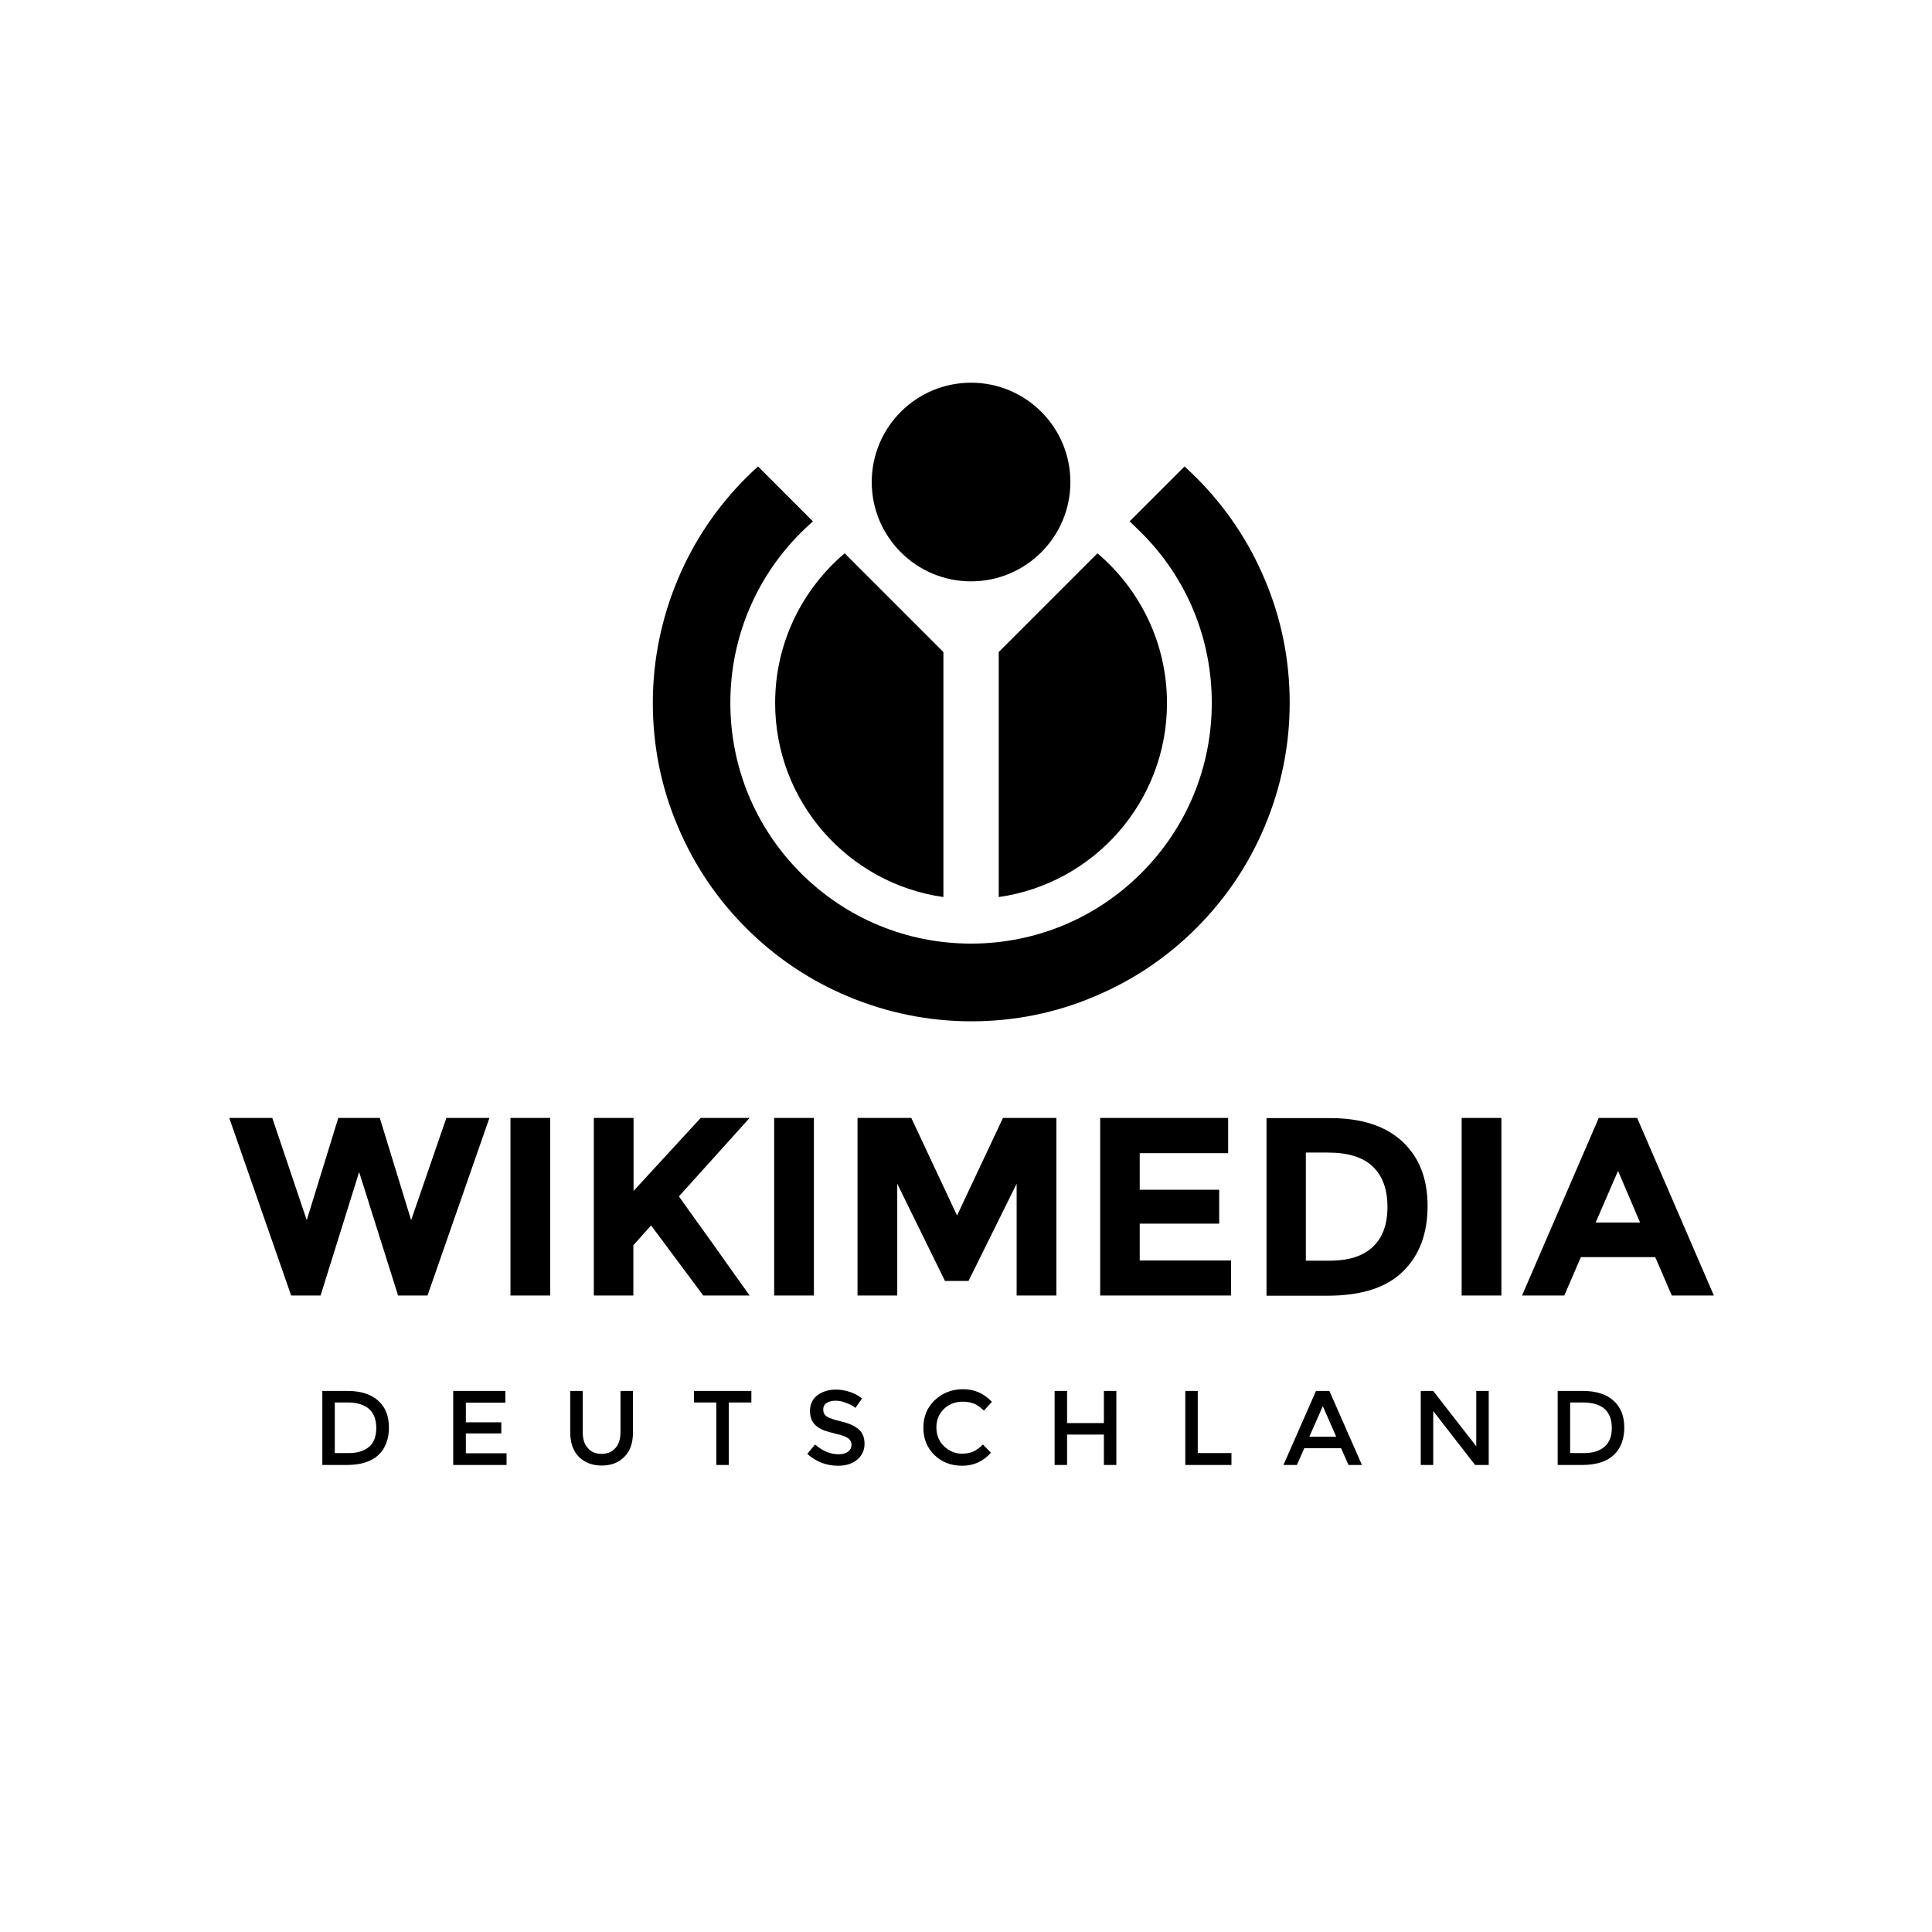
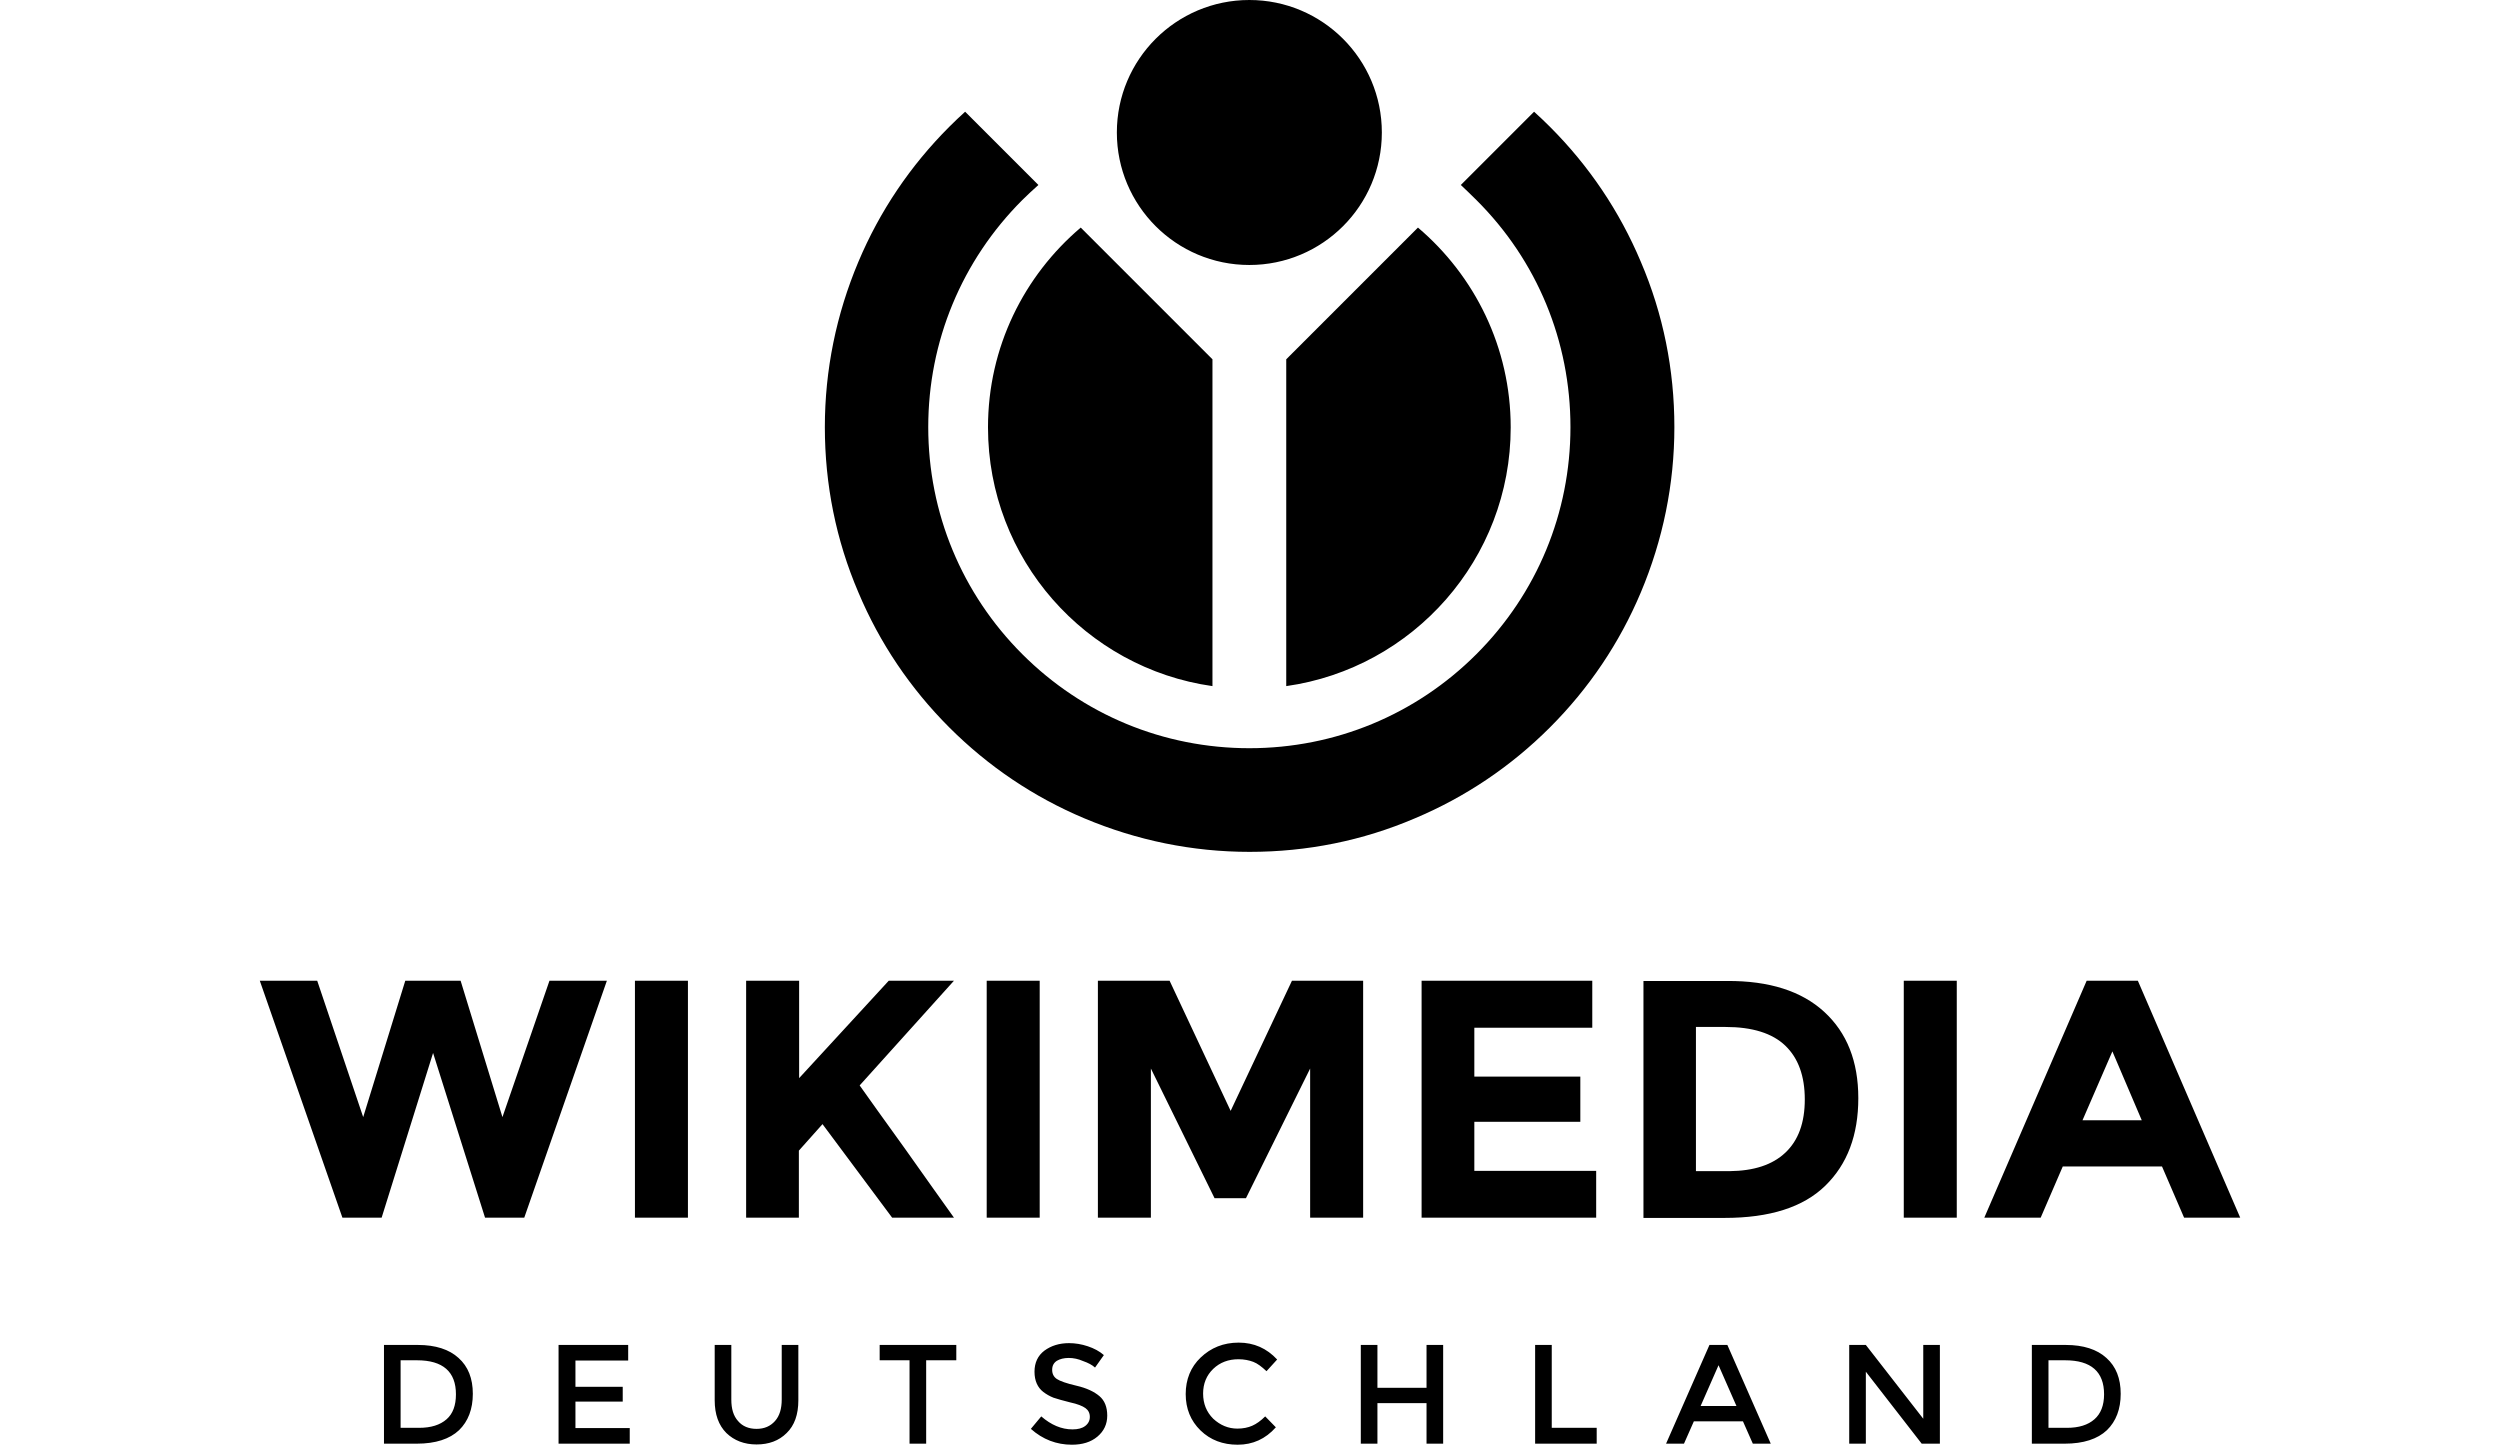
- <svg xmlns="http://www.w3.org/2000/svg" viewBox="0 0 992 992">
-   <path d="m549.6 247.5a51 51 0 0 1 -51 51 51 51 0 0 1 -51 -51 51 51 0 0 1 51 -51 51 51 0 0 1 51 51zm36.4 26c23.4 23.3 36.2 54.4 36.2 87.4s-12.9 64.1-36.2 87.4-54.4 36.2-87.4 36.2-64.1-12.9-87.4-36.2-36.2-54.4-36.2-87.4 12.9-64.1 36.2-87.4c2-2 4.1-3.9 6.2-5.8l-28.2-28.2c-2.1 1.9-4.1 3.8-6.1 5.8-15 15-26.8 32.5-35 52-8.5 20.2-12.9 41.6-12.9 63.6 0 22.1 4.3 43.5 12.9 63.6 8.2 19.5 20 37 35 52s32.5 26.8 52 35c20.2 8.5 41.6 12.9 63.6 12.9 22.1 0 43.5-4.3 63.6-12.9 19.5-8.2 37-20 52-35s26.8-32.5 35-52c8.5-20.2 12.9-41.6 12.9-63.6 0-22.1-4.3-43.5-12.9-63.6-8.2-19.5-20-37-35-52-2-2-4-3.9-6.1-5.8l-28.2 28.2c2 1.9 4 3.8 6 5.8zm-101.6 187.1v-125.8l-50.7-50.7c-21.8 18.5-35.7 46-35.7 76.9 0 50.7 37.6 92.7 86.4 99.6zm28.4 0c48.8-6.9 86.4-48.9 86.4-99.6 0-30.8-13.9-58.4-35.7-76.9l-50.7 50.7zm315.7 258.6c3.7 3.3 5.5 7.9 5.5 13.8s-1.8 10.6-5.3 14c-3.6 3.4-9 5.2-16.3 5.2h-12.6v-38h13.1c6.7 0 12 1.7 15.6 5zm-.9 14c0-8.7-5-13.1-15-13.1h-6.4v26h7.1c4.6 0 8.1-1.1 10.6-3.3 2.4-2.1 3.7-5.3 3.7-9.6zm-69.6-19h6.4v38h-7l-21.5-27.7v27.7h-6.4v-38h6.4l22.1 28.4zm-88.3 29.4-3.8 8.6h-6.9l16.7-38h6.9l16.7 38h-6.9l-3.8-8.6zm16.4-5.9-6.9-15.7-6.9 15.7zm-77.5 14.5v-38h6.4v31.9h17.3v6.1zm-67.1 0v-38h6.4v16.5h18.9v-16.5h6.4v38h-6.4v-15.6h-18.9v15.6zm-47.5-5.8c2.2 0 4.1-.4 5.7-1.1s3.3-1.9 5-3.6l4.1 4.2c-4 4.5-8.9 6.7-14.7 6.7-5.7 0-10.5-1.8-14.3-5.5s-5.7-8.4-5.7-14 1.9-10.4 5.8-14.1 8.7-5.7 14.6-5.7 10.8 2.2 14.8 6.5l-4.1 4.5c-1.8-1.7-3.5-3-5.1-3.6s-3.5-1-5.7-1c-3.8 0-7.1 1.2-9.7 3.7s-3.9 5.7-3.9 9.5c0 3.9 1.3 7.1 3.9 9.7 2.7 2.5 5.8 3.8 9.3 3.8zm-64.9-27.2c-1.9 0-3.4.4-4.6 1.1-1.2.8-1.8 1.9-1.8 3.5 0 1.5.6 2.7 1.8 3.5s3.7 1.7 7.6 2.6 6.8 2.3 8.8 4 3 4.2 3 7.5-1.3 6-3.8 8.1-5.8 3.1-9.8 3.1c-5.9 0-11.2-2-15.8-6.1l4-4.8c3.8 3.3 7.8 5 12 5 2.1 0 3.7-.4 4.9-1.3s1.8-2.1 1.8-3.5c0-1.5-.6-2.6-1.7-3.4s-3.1-1.6-5.9-2.2c-2.8-.7-4.9-1.3-6.4-1.8-1.5-.6-2.7-1.3-3.9-2.2-2.2-1.7-3.4-4.3-3.4-7.8s1.3-6.2 3.8-8.1c2.6-1.9 5.7-2.9 9.5-2.9 2.4 0 4.8.4 7.2 1.2s4.5 1.9 6.2 3.4l-3.4 4.8c-1.1-1-2.6-1.8-4.6-2.5-1.8-.8-3.7-1.2-5.5-1.2zm-54.9.9v32.1h-6.4v-32.1h-11.5v-5.9h29.5v5.9zm-72.4 23.4c1.7 2 4.1 3 7.1 3s5.3-1 7.1-3 2.6-4.8 2.6-8.3v-21h6.4v21.3c0 5.5-1.5 9.7-4.5 12.6-3 3-6.9 4.4-11.6 4.4s-8.6-1.5-11.6-4.4c-3-3-4.5-7.2-4.5-12.6v-21.3h6.4v21c0 3.6.8 6.3 2.6 8.3zm-42.3-29.3v6h-20.3v10.1h18.2v5.7h-18.2v10.2h20.9v6h-27.4v-38zm-65.3 5c3.7 3.3 5.5 7.9 5.5 13.8s-1.8 10.6-5.3 14c-3.6 3.4-9 5.2-16.3 5.2h-12.6v-38h13.1c6.7 0 12 1.7 15.6 5zm-1 14c0-8.7-5-13.1-15-13.1h-6.3v26h7.1c4.6 0 8.1-1.1 10.6-3.3 2.4-2.1 3.6-5.3 3.6-9.6zm665.2-68-8.5-19.7h-38.2l-8.5 19.7h-21.7l39.4-91.2h19.7l39.4 91.2zm-27.6-64-11.5 26.5h22.8zm-80.2-27.2h20.3v91.2h-20.4v-91.2zm-30.7 12c8.7 8 13.1 19 13.1 33.2s-4.2 25.4-12.7 33.7-21.4 12.4-38.8 12.4h-31.2v-91.2h32.2c16.2-.1 28.7 3.9 37.4 11.9zm-15 54.2c5-4.7 7.5-11.5 7.5-20.5s-2.5-15.9-7.5-20.7-12.7-7.2-23-7.2h-11.4v55.5h12.9c9.4-.1 16.5-2.4 21.5-7.1zm-74.3-66.2v18.1h-45.4v18.8h40.8v17.4h-40.8v18.9h46.9v18h-67.2v-91.2zm-108.6 33.8-24.7 49.9h-12.1l-24.5-49.9v57.4h-20.4v-91.2h27.6l23.5 50.1 23.6-50.1h27.4v91.2h-20.4zm-124.5-33.8h20.4v91.2h-20.4zm-92.6 0h20.4v37.5l34.5-37.5h25.1l-36.3 40.3c3.1 4.4 8.9 12.5 17.4 24.3 8.4 11.9 14.7 20.7 18.9 26.6h-23.8l-26.8-36-9.1 10.2v25.8h-20.3zm-42.8 0h20.4v91.2h-20.4zm-104.6 52.5 16.2-52.5h21.3l16.1 52.5 18.1-52.5h22.1l-31.8 91.2h-15.1l-20-63.4-19.8 63.4h-15.1l-31.8-91.2h22.1z" />
+ <svg xmlns="http://www.w3.org/2000/svg" viewBox="0 0 962.3 556.1" version="1.1" id="svg4" width="962.3" height="556.1">
+   <defs id="defs8" />
+   <path d="m 531.9,51 a 51,51 0 0 1 -51,51 51,51 0 0 1 -51,-51 51,51 0 0 1 51,-51 51,51 0 0 1 51,51 z m 36.4,26 c 23.4,23.3 36.2,54.4 36.2,87.4 0,33 -12.9,64.1 -36.2,87.4 -23.3,23.3 -54.4,36.2 -87.4,36.2 -33,0 -64.1,-12.9 -87.4,-36.2 -23.3,-23.3 -36.2,-54.4 -36.2,-87.4 0,-33 12.9,-64.1 36.2,-87.4 2,-2 4.1,-3.9 6.2,-5.8 l -28.2,-28.2 c -2.1,1.9 -4.1,3.8 -6.1,5.8 -15,15 -26.8,32.5 -35,52 -8.5,20.2 -12.9,41.6 -12.9,63.6 0,22.1 4.3,43.5 12.9,63.6 8.2,19.5 20,37 35,52 15,15 32.5,26.8 52,35 20.2,8.5 41.6,12.9 63.6,12.9 22.1,0 43.5,-4.3 63.6,-12.9 19.5,-8.2 37,-20 52,-35 15,-15 26.8,-32.5 35,-52 8.5,-20.2 12.9,-41.6 12.9,-63.6 0,-22.1 -4.3,-43.5 -12.9,-63.6 -8.2,-19.5 -20,-37 -35,-52 -2,-2 -4,-3.9 -6.1,-5.8 l -28.2,28.2 c 2,1.9 4,3.8 6,5.8 z M 466.7,264.1 V 138.3 l -50.7,-50.7 c -21.8,18.5 -35.7,46 -35.7,76.9 0,50.7 37.6,92.7 86.4,99.6 z m 28.4,0 c 48.8,-6.9 86.4,-48.9 86.4,-99.6 0,-30.8 -13.9,-58.4 -35.7,-76.9 l -50.7,50.7 z m 315.7,258.6 c 3.7,3.3 5.5,7.9 5.5,13.8 0,5.9 -1.8,10.6 -5.3,14 -3.6,3.4 -9,5.2 -16.3,5.2 h -12.6 v -38 h 13.1 c 6.7,0 12,1.7 15.6,5 z m -0.9,14 c 0,-8.7 -5,-13.1 -15,-13.1 h -6.4 v 26 h 7.1 c 4.6,0 8.1,-1.1 10.6,-3.3 2.4,-2.1 3.7,-5.3 3.7,-9.6 z m -69.6,-19 h 6.4 v 38 h -7 l -21.5,-27.7 v 27.7 h -6.4 v -38 h 6.4 l 22.1,28.4 z m -88.3,29.4 -3.8,8.6 h -6.9 l 16.7,-38 h 6.9 l 16.7,38 h -6.9 l -3.8,-8.6 z m 16.4,-5.9 -6.9,-15.7 -6.9,15.7 z m -77.5,14.5 v -38 h 6.4 v 31.9 h 17.3 v 6.1 z m -67.1,0 v -38 h 6.4 v 16.5 h 18.9 v -16.5 h 6.4 v 38 h -6.4 v -15.6 h -18.9 v 15.6 z m -47.5,-5.8 c 2.2,0 4.1,-0.4 5.7,-1.1 1.6,-0.7 3.3,-1.9 5,-3.6 l 4.1,4.2 c -4,4.5 -8.9,6.7 -14.7,6.7 -5.7,0 -10.5,-1.8 -14.3,-5.5 -3.8,-3.7 -5.7,-8.4 -5.7,-14 0,-5.6 1.9,-10.4 5.8,-14.1 3.9,-3.7 8.7,-5.7 14.6,-5.7 5.9,0 10.8,2.2 14.8,6.5 l -4.1,4.5 c -1.8,-1.7 -3.5,-3 -5.1,-3.6 -1.6,-0.6 -3.5,-1 -5.7,-1 -3.8,0 -7.1,1.2 -9.7,3.7 -2.6,2.5 -3.9,5.7 -3.9,9.5 0,3.9 1.3,7.1 3.9,9.7 2.7,2.5 5.8,3.8 9.3,3.8 z m -64.9,-27.2 c -1.9,0 -3.4,0.4 -4.6,1.1 -1.2,0.8 -1.8,1.9 -1.8,3.5 0,1.5 0.6,2.7 1.8,3.5 1.2,0.8 3.7,1.7 7.6,2.6 3.9,0.9 6.8,2.3 8.8,4 2,1.7 3,4.2 3,7.5 0,3.3 -1.3,6 -3.8,8.1 -2.5,2.1 -5.8,3.1 -9.8,3.1 -5.9,0 -11.2,-2 -15.8,-6.1 l 4,-4.8 c 3.8,3.3 7.8,5 12,5 2.1,0 3.7,-0.4 4.9,-1.3 1.2,-0.9 1.8,-2.1 1.8,-3.5 0,-1.5 -0.6,-2.6 -1.7,-3.4 -1.1,-0.8 -3.1,-1.6 -5.9,-2.2 -2.8,-0.7 -4.9,-1.3 -6.4,-1.8 -1.5,-0.6 -2.7,-1.3 -3.9,-2.2 -2.2,-1.7 -3.4,-4.3 -3.4,-7.8 0,-3.5 1.3,-6.2 3.8,-8.1 2.6,-1.9 5.7,-2.9 9.5,-2.9 2.4,0 4.8,0.4 7.2,1.2 2.4,0.8 4.5,1.9 6.2,3.4 l -3.4,4.8 c -1.1,-1 -2.6,-1.8 -4.6,-2.5 -1.8,-0.8 -3.7,-1.2 -5.5,-1.2 z m -54.9,0.9 v 32.1 h -6.4 v -32.1 h -11.5 v -5.9 h 29.5 v 5.9 z m -72.4,23.4 c 1.7,2 4.1,3 7.1,3 3,0 5.3,-1 7.1,-3 1.8,-2 2.6,-4.8 2.6,-8.3 v -21 h 6.4 V 539 c 0,5.5 -1.5,9.7 -4.5,12.6 -3,3 -6.9,4.4 -11.6,4.4 -4.7,0 -8.6,-1.5 -11.6,-4.4 -3,-3 -4.5,-7.2 -4.5,-12.6 v -21.3 h 6.4 v 21 c 0,3.6 0.8,6.3 2.6,8.3 z m -42.3,-29.3 v 6 h -20.3 v 10.1 h 18.2 v 5.7 h -18.2 v 10.2 h 20.9 v 6 h -27.4 v -38 z m -65.3,5 c 3.7,3.3 5.5,7.9 5.5,13.8 0,5.9 -1.8,10.6 -5.3,14 -3.6,3.4 -9,5.2 -16.3,5.2 h -12.6 v -38 h 13.1 c 6.7,0 12,1.7 15.6,5 z m -1,14 c 0,-8.7 -5,-13.1 -15,-13.1 h -6.3 v 26 h 7.1 c 4.6,0 8.1,-1.1 10.6,-3.3 2.4,-2.1 3.6,-5.3 3.6,-9.6 z m 665.2,-68 -8.5,-19.7 h -38.2 l -8.5,19.7 h -21.7 l 39.4,-91.2 h 19.7 l 39.4,91.2 z m -27.6,-64 -11.5,26.5 h 22.8 z m -80.2,-27.2 h 20.3 v 91.2 h -20.4 v -91.2 z m -30.7,12 c 8.7,8 13.1,19 13.1,33.2 0,14.2 -4.2,25.4 -12.7,33.7 -8.5,8.3 -21.4,12.4 -38.8,12.4 h -31.2 v -91.2 h 32.2 c 16.2,-0.1 28.7,3.9 37.4,11.9 z m -15,54.2 c 5,-4.7 7.5,-11.5 7.5,-20.5 0,-9 -2.5,-15.9 -7.5,-20.7 -5,-4.8 -12.7,-7.2 -23,-7.2 h -11.4 v 55.5 h 12.9 c 9.4,-0.1 16.5,-2.4 21.5,-7.1 z m -74.3,-66.2 v 18.1 h -45.4 v 18.8 h 40.8 v 17.4 h -40.8 v 18.9 h 46.9 v 18 h -67.2 v -91.2 z m -108.6,33.8 -24.7,49.9 h -12.1 l -24.5,-49.9 v 57.4 h -20.4 v -91.2 h 27.6 l 23.5,50.1 23.6,-50.1 h 27.4 v 91.2 h -20.4 z m -124.5,-33.8 h 20.4 v 91.2 h -20.4 z m -92.6,0 h 20.4 V 415 l 34.5,-37.5 h 25.1 l -36.3,40.3 c 3.1,4.4 8.9,12.5 17.4,24.3 8.4,11.9 14.7,20.7 18.9,26.6 h -23.8 l -26.8,-36 -9.1,10.2 v 25.8 h -20.3 z m -42.8,0 h 20.4 v 91.2 h -20.4 z m -104.6,52.5 16.2,-52.5 h 21.3 l 16.1,52.5 18.1,-52.5 h 22.1 l -31.8,91.2 h -15.1 l -20,-63.4 -19.8,63.4 h -15.1 L 100,377.5 h 22.1 z" id="path2" />
</svg>
